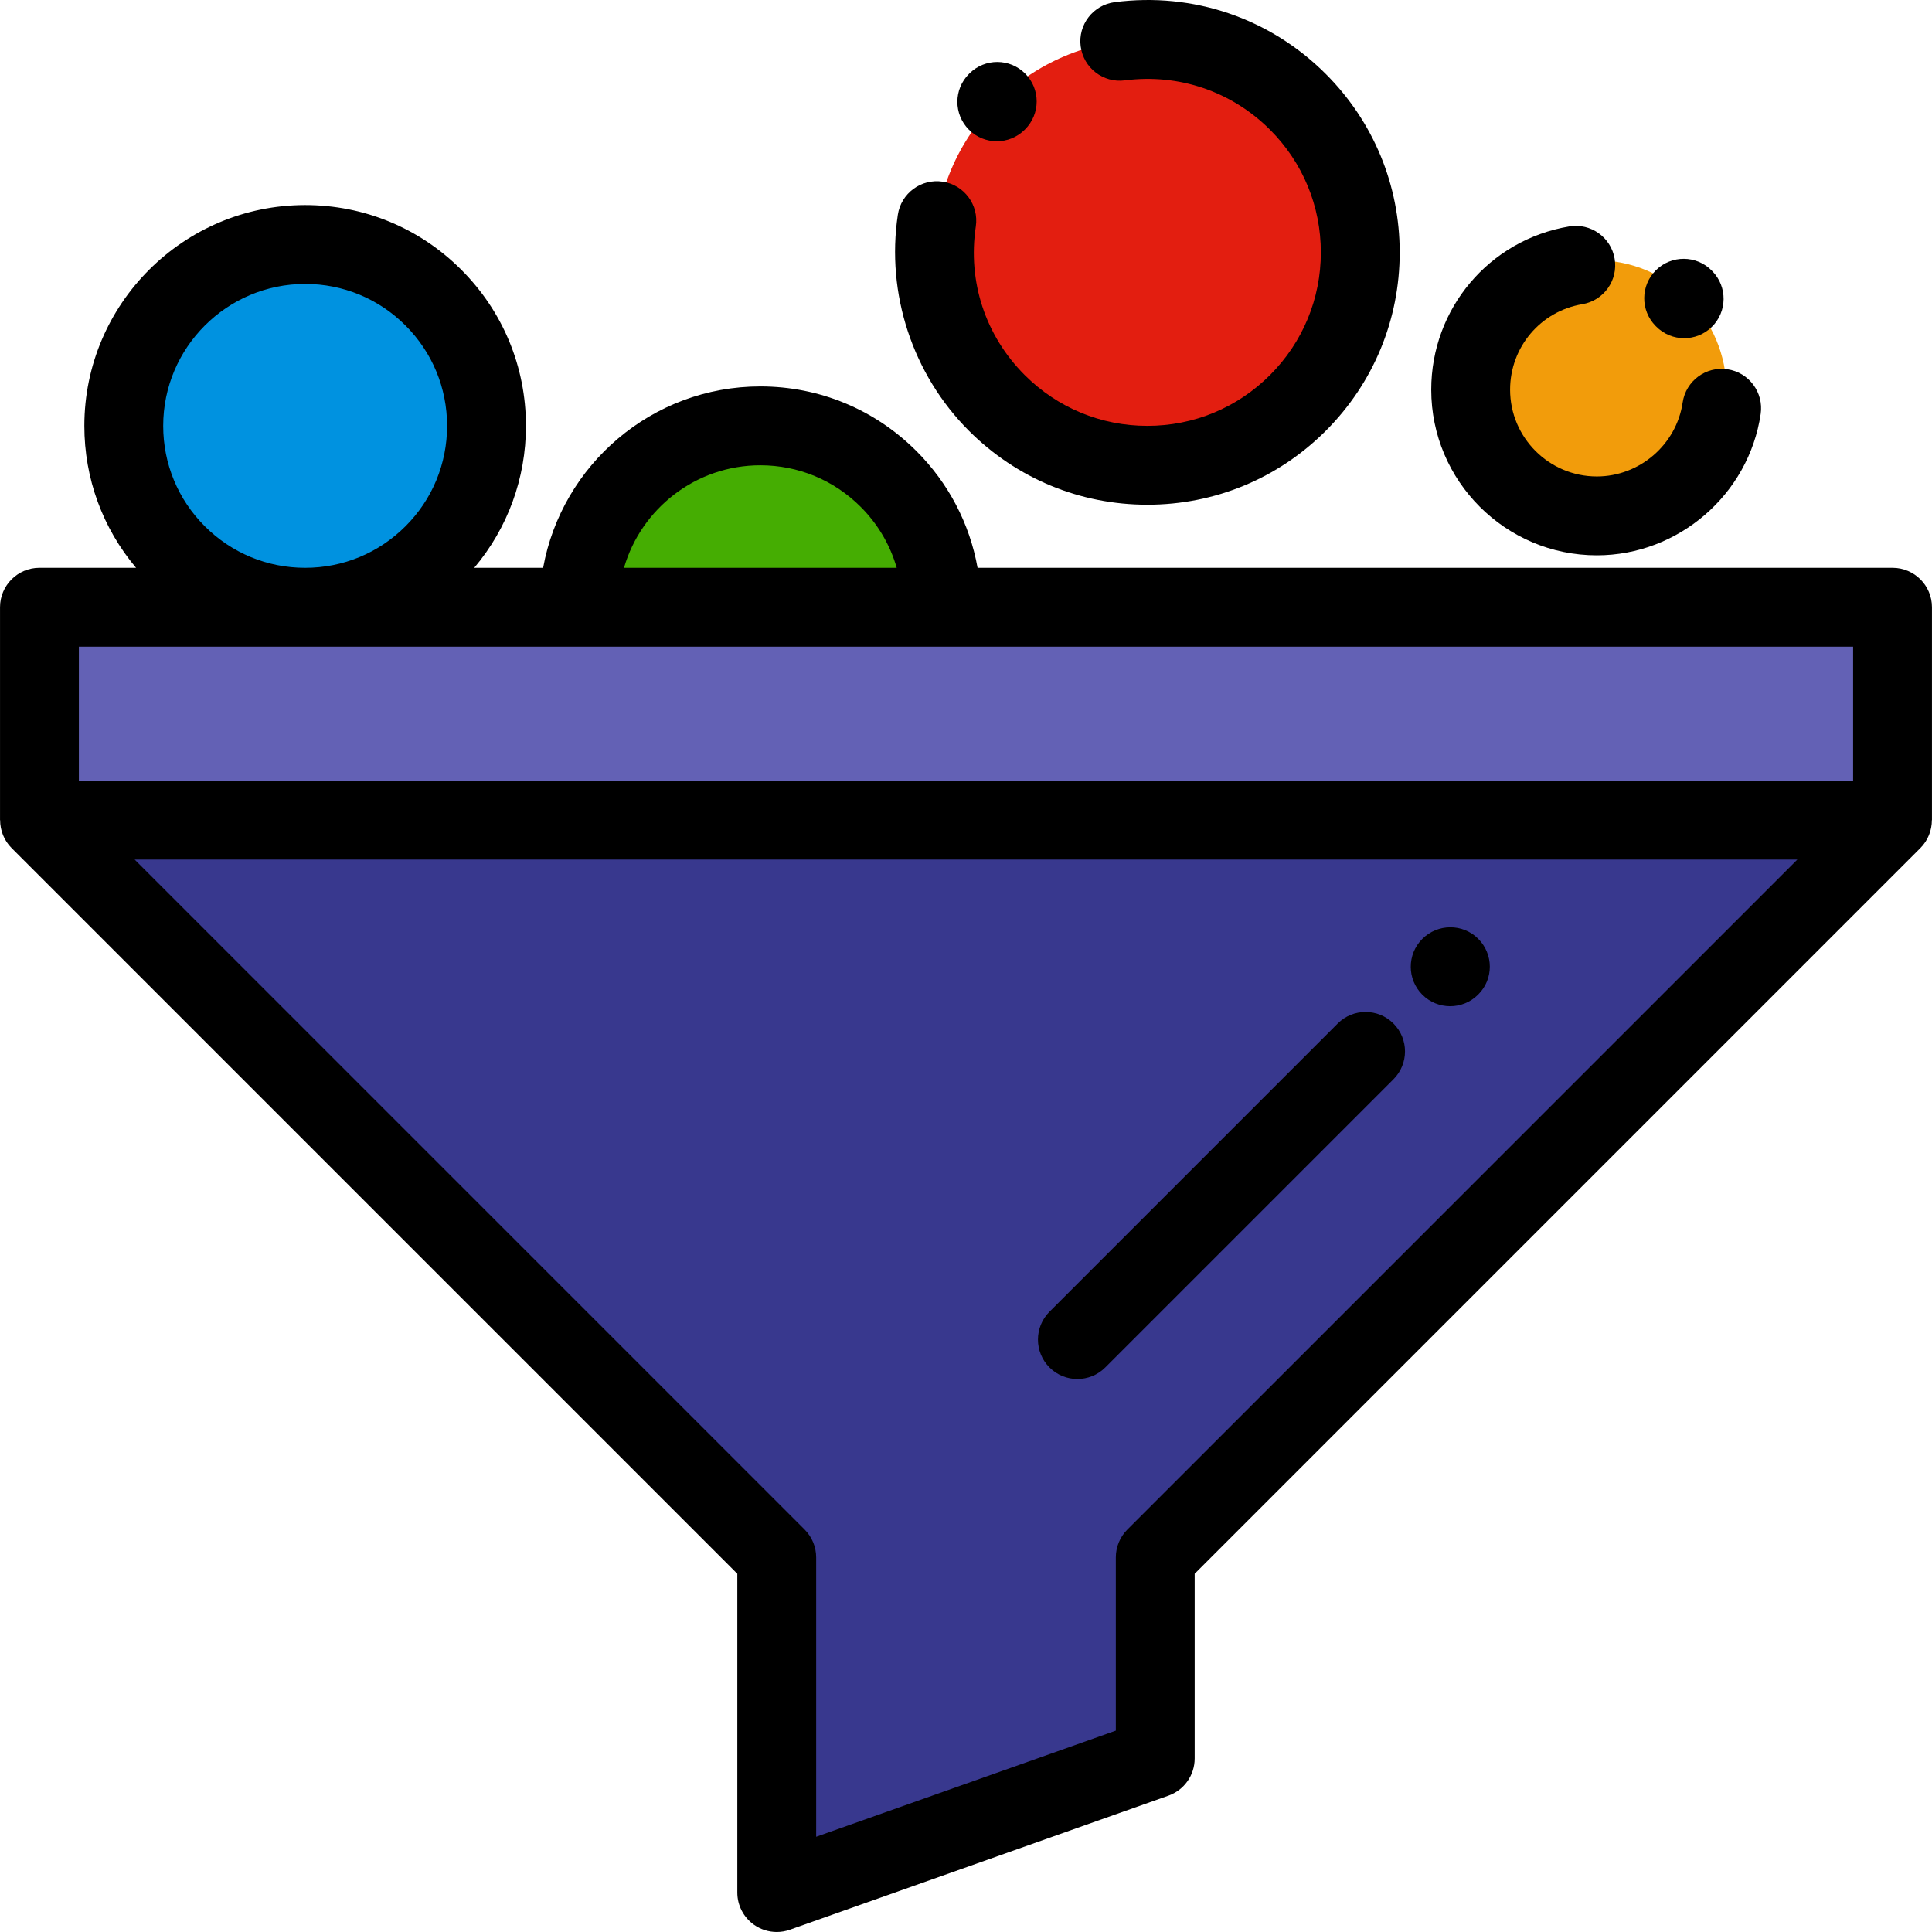
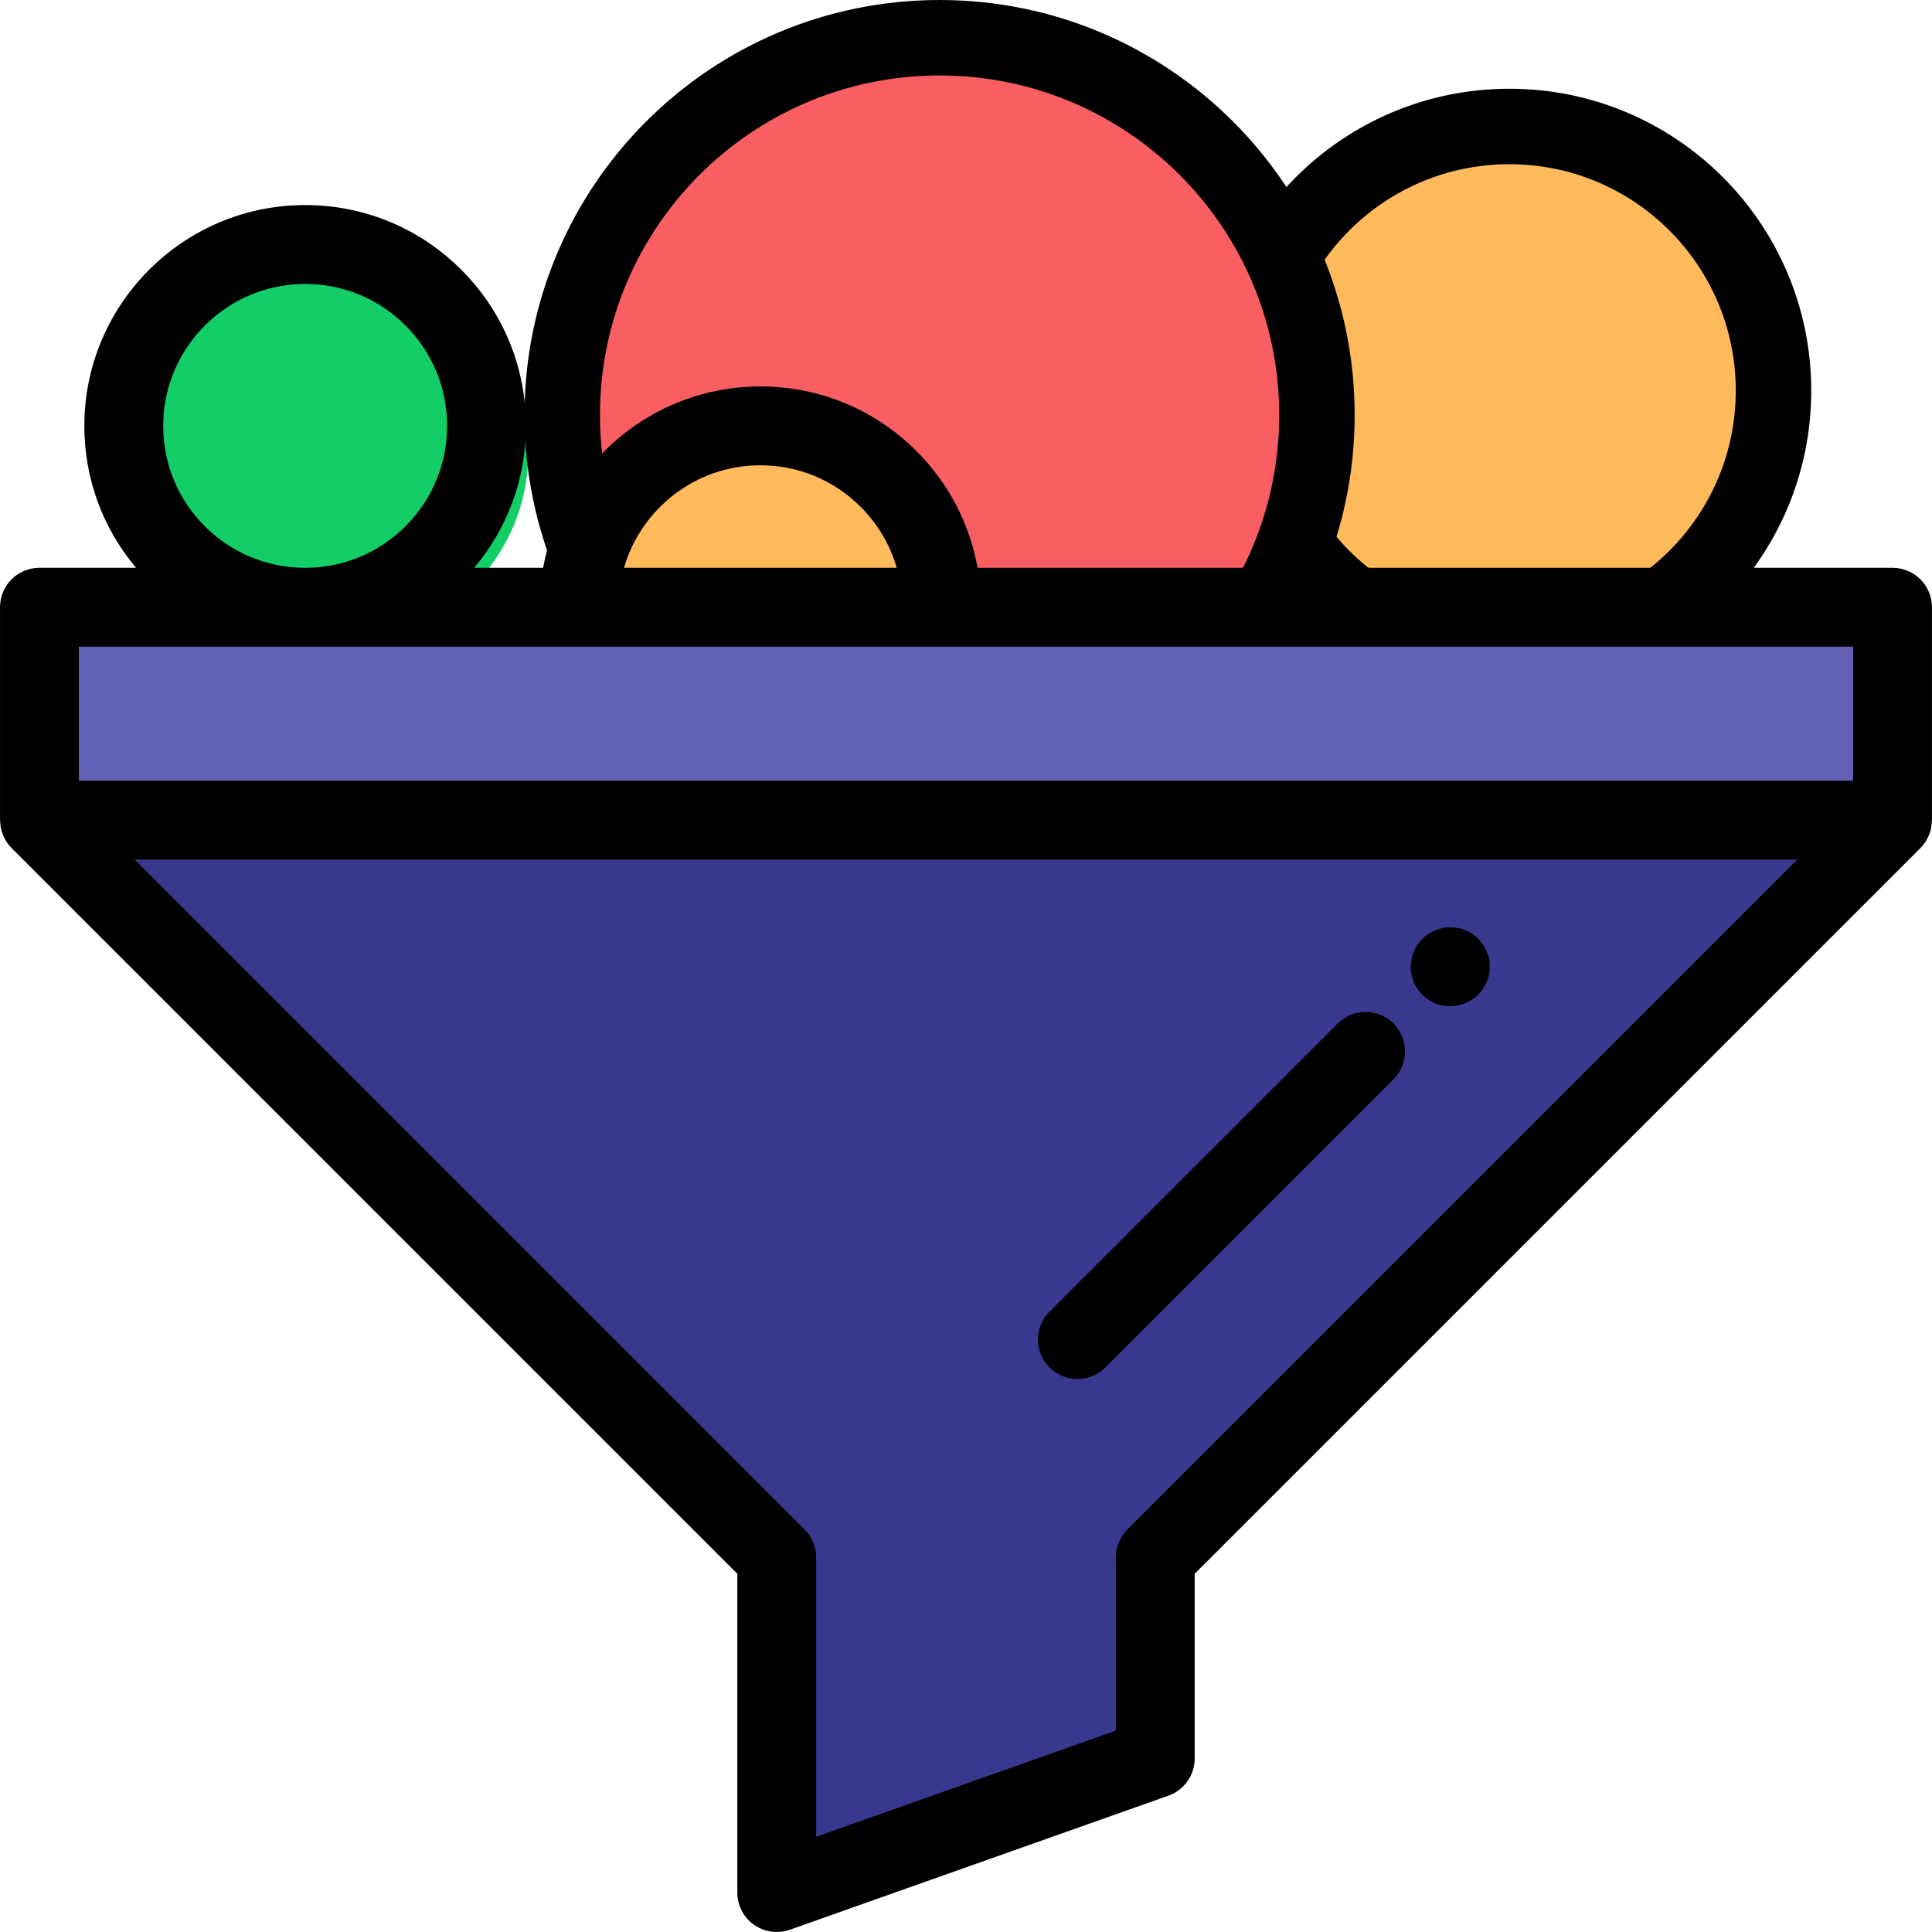
<svg xmlns="http://www.w3.org/2000/svg" version="1.1" id="Layer_1" x="0px" y="0px" viewBox="0 0 512.002 512.002" style="enable-background:new 0 0 512.002 512.002;" xml:space="preserve">
-   <circle style="fill:#F29C0B;" cx="422.997" cy="103.516" r="34.544" />
-   <circle style="fill:#E31E10;" cx="304.069" cy="66.883" r="56.423" />
-   <path style="fill:#45AD02;" d="M249.56,160.924c0.001-26.545-21.519-48.064-48.064-48.064c-26.543,0-48.066,21.52-48.066,48.064  H249.56z" />
-   <path style="fill:#0092E0;" d="M32.801,112.859c-0.001,26.544,21.523,48.063,48.065,48.064c26.546-0.001,48.066-21.52,48.065-48.064  c0.001-26.545-21.519-48.064-48.064-48.064C54.324,64.795,32.801,86.315,32.801,112.859z" />
+   <circle style="fill:#13CE66;" cx="90" cy="120" r="50" />
+   <circle style="fill:#FFBA5C;" cx="400" cy="103.516" r="70" stroke="black" stroke-width="20" />
+   <circle style="fill:#F95F62;" cx="249" cy="110" r="100" stroke="black" stroke-width="20" />
+   <path style="fill:#FFBA5C;" d="M249.56,160.924c0.001-26.545-21.519-48.064-48.064-48.064c-26.543,0-48.066,21.52-48.066,48.064  H249.56z" />
  <rect x="10.459" y="160.922" style="fill:#6361B5;" width="491.091" height="56.423" />
  <polygon style="fill:#38388E;" points="501.546,217.346 10.455,217.346 205.847,412.737 205.847,501.552 306.155,466.026   306.155,412.737 " />
  <path d="M285.518,365.457c-2.675,0-5.348-1.02-7.388-3.06c-4.08-4.08-4.08-10.696,0-14.778l76.374-76.374  c4.081-4.08,10.695-4.08,14.778,0c4.08,4.08,4.08,10.696,0,14.778l-76.374,76.374C290.866,364.437,288.192,365.457,285.518,365.457z   M384.317,266.659c-2.675,0-5.348-1.02-7.388-3.06c-4.08-4.08-4.08-10.696,0-14.778s10.732-4.115,14.812-0.036  c4.08,4.08,4.116,10.662,0.036,14.742l-0.07,0.07C389.665,265.639,386.991,266.659,384.317,266.659z" />
-   <path d="M446.328,89.629c-2.711,0-5.419-1.048-7.465-3.139l-0.006-0.005l-0.095-0.097c-4.058-4.102-4.023-10.718,0.079-14.777  c4.102-4.057,10.718-4.024,14.778,0.08l0.173,0.177c4.035,4.124,3.967,10.742-0.156,14.779  C451.603,88.636,448.964,89.629,446.328,89.629z" />
-   <path d="M423.182,147.166C423.181,147.166,423.182,147.166,423.182,147.166c-24.197,0-43.885-19.684-43.886-43.883  c0-21.513,15.38-39.712,36.569-43.275c5.695-0.955,11.08,2.882,12.037,8.572c0.957,5.69-2.881,11.08-8.571,12.037  c-11.088,1.864-19.136,11.396-19.136,22.665c0.001,12.674,10.313,22.986,22.987,22.985c11.319,0,21.095-8.424,22.741-19.596  c0.841-5.709,6.152-9.659,11.86-8.815c5.709,0.841,9.656,6.15,8.816,11.859C463.451,131.066,444.786,147.166,423.182,147.166z" />
-   <path d="M304.066,133.756c-17.862,0-34.655-6.956-47.286-19.587c-14.934-14.933-21.979-36.333-18.844-57.244  c0.856-5.707,6.176-9.639,11.882-8.784c5.707,0.856,9.64,6.176,8.784,11.882c-2.189,14.599,2.533,28.949,12.954,39.37  c8.684,8.684,20.228,13.466,32.508,13.466s23.825-4.782,32.508-13.465c8.685-8.684,13.466-20.229,13.466-32.509  s-4.781-23.825-13.466-32.508c-10.169-10.169-24.195-14.933-38.474-13.081c-5.724,0.746-10.965-3.292-11.709-9.015  c-0.743-5.723,3.292-10.965,9.015-11.708c20.767-2.699,41.156,4.237,55.946,19.026c12.63,12.63,19.586,29.424,19.586,47.286  s-6.956,34.655-19.586,47.286C338.721,126.8,321.927,133.756,304.066,133.756z" />
-   <path d="M264.168,37.436c-2.681,0-5.363-1.026-7.405-3.077c-4.071-4.09-4.056-10.706,0.032-14.777l0.114-0.114  c4.091-4.071,10.707-4.056,14.778,0.033c4.071,4.09,4.056,10.706-0.032,14.777l-0.114,0.114  C269.502,36.423,266.834,37.436,264.168,37.436z" />
  <path d="M501.546,150.474H259.069c-2.089-11.65-7.651-22.379-16.197-30.926c-11.053-11.052-25.747-17.138-41.377-17.138  c-28.696,0-52.618,20.771-57.561,48.064h-18.257c8.865-10.524,13.705-23.695,13.704-37.614c0.001-15.629-6.085-30.323-17.137-41.376  S96.496,54.345,80.867,54.345c-32.266,0-58.515,26.249-58.515,58.513c-0.001,13.92,4.84,27.091,13.706,37.615H10.455  c-5.77,0-10.449,4.678-10.449,10.449v56.423c0.008,0,0.017-0.001,0.025-0.001c0,2.719,1.037,5.392,3.035,7.39l192.331,192.331  v84.486c0,3.394,1.648,6.574,4.419,8.534c1.788,1.263,3.898,1.915,6.031,1.915c1.172,0,2.352-0.197,3.488-0.6l100.308-35.526  c4.171-1.477,6.96-5.423,6.96-9.849v-48.961l192.331-192.331c1.998-1.999,3.034-4.672,3.035-7.39  c0.009,0.001,0.017,0.001,0.025,0.001v-56.423C511.995,155.153,507.316,150.474,501.546,150.474z M201.496,123.307  c10.048,0,19.494,3.913,26.599,11.017c4.568,4.568,7.808,10.107,9.545,16.15h-72.273  C169.907,134.803,184.38,123.307,201.496,123.307z M54.268,139.457c-7.106-7.105-11.018-16.551-11.018-26.596l0,0  c0-20.742,16.875-37.615,37.618-37.615c10.048,0,19.493,3.913,26.598,11.017s11.017,16.551,11.017,26.599  c0,10.046-3.912,19.492-11.017,26.596c-7.105,7.105-16.552,11.018-26.599,11.018C70.82,150.474,61.374,146.561,54.268,139.457z   M298.765,405.349c-1.959,1.959-3.06,4.617-3.06,7.388v45.904l-79.41,28.125v-74.029c0-2.771-1.101-5.429-3.06-7.388L35.681,227.795  H476.32L298.765,405.349z M491.098,206.897H20.904v-35.526h470.194V206.897z" />
  <g>
</g>
  <g>
</g>
  <g>
</g>
  <g>
</g>
  <g>
</g>
  <g>
</g>
  <g>
</g>
  <g>
</g>
  <g>
</g>
  <g>
</g>
  <g>
</g>
  <g>
</g>
  <g>
</g>
  <g>
</g>
  <g>
</g>
</svg>
